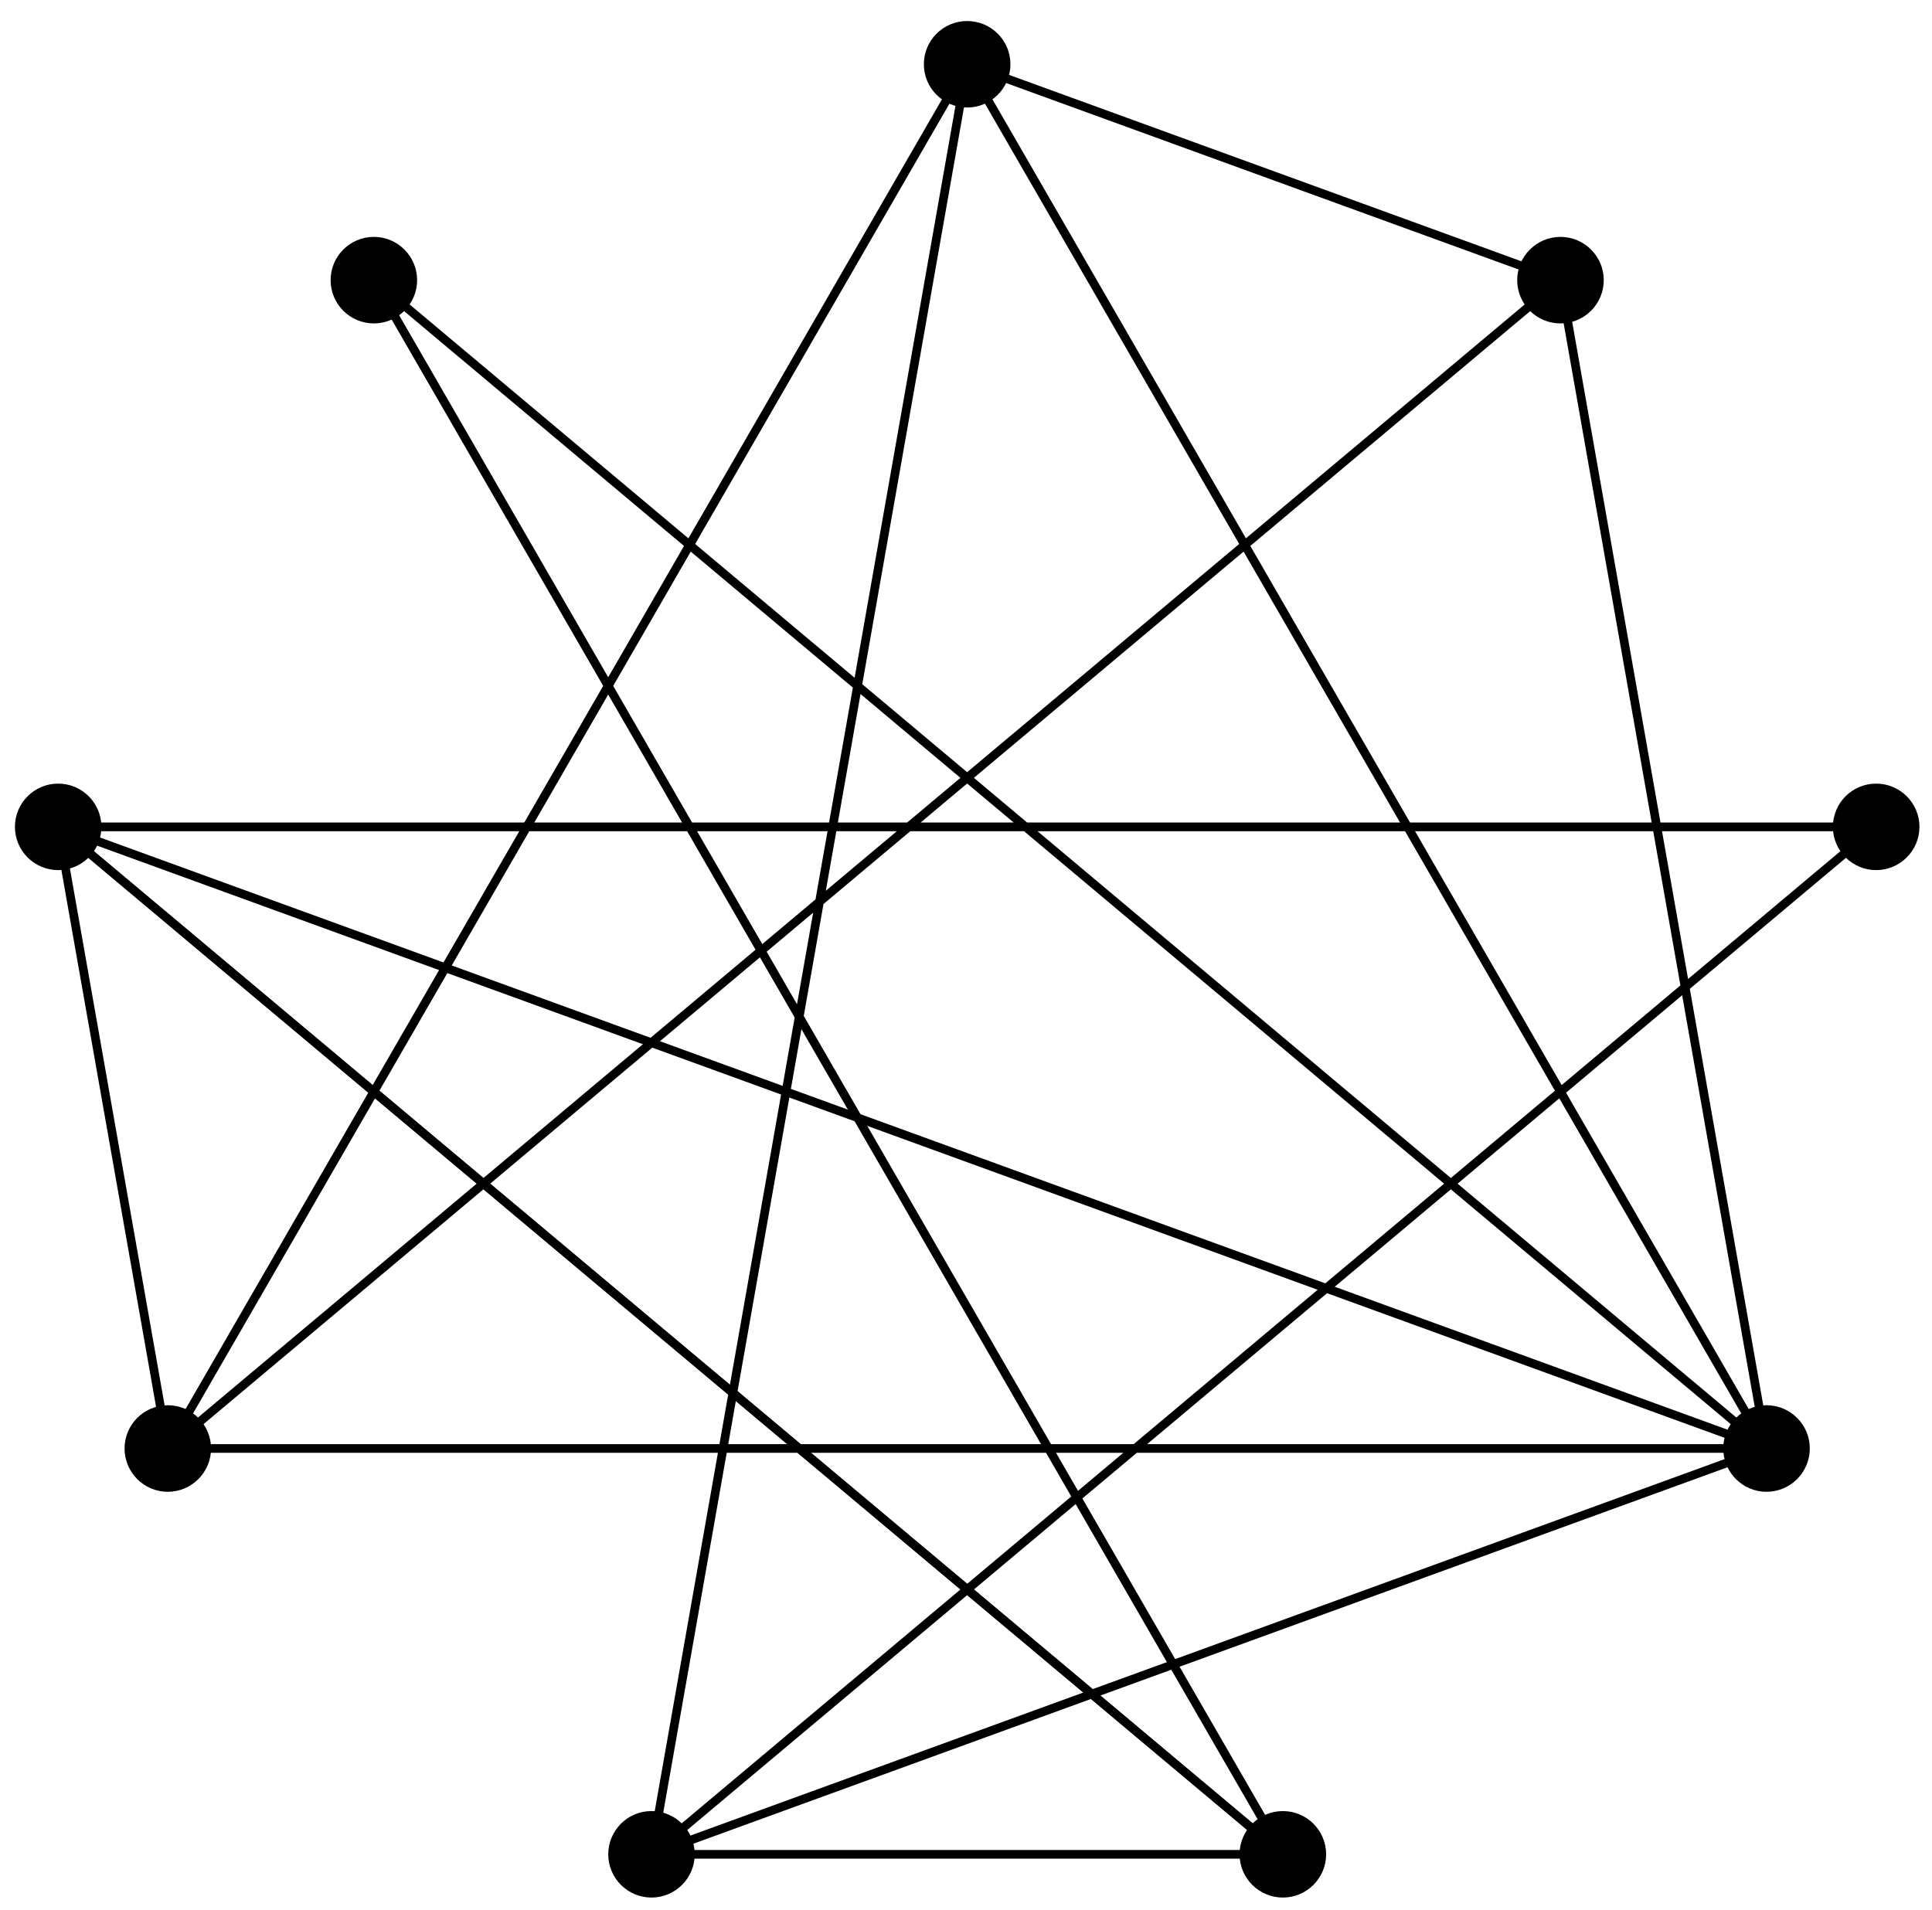
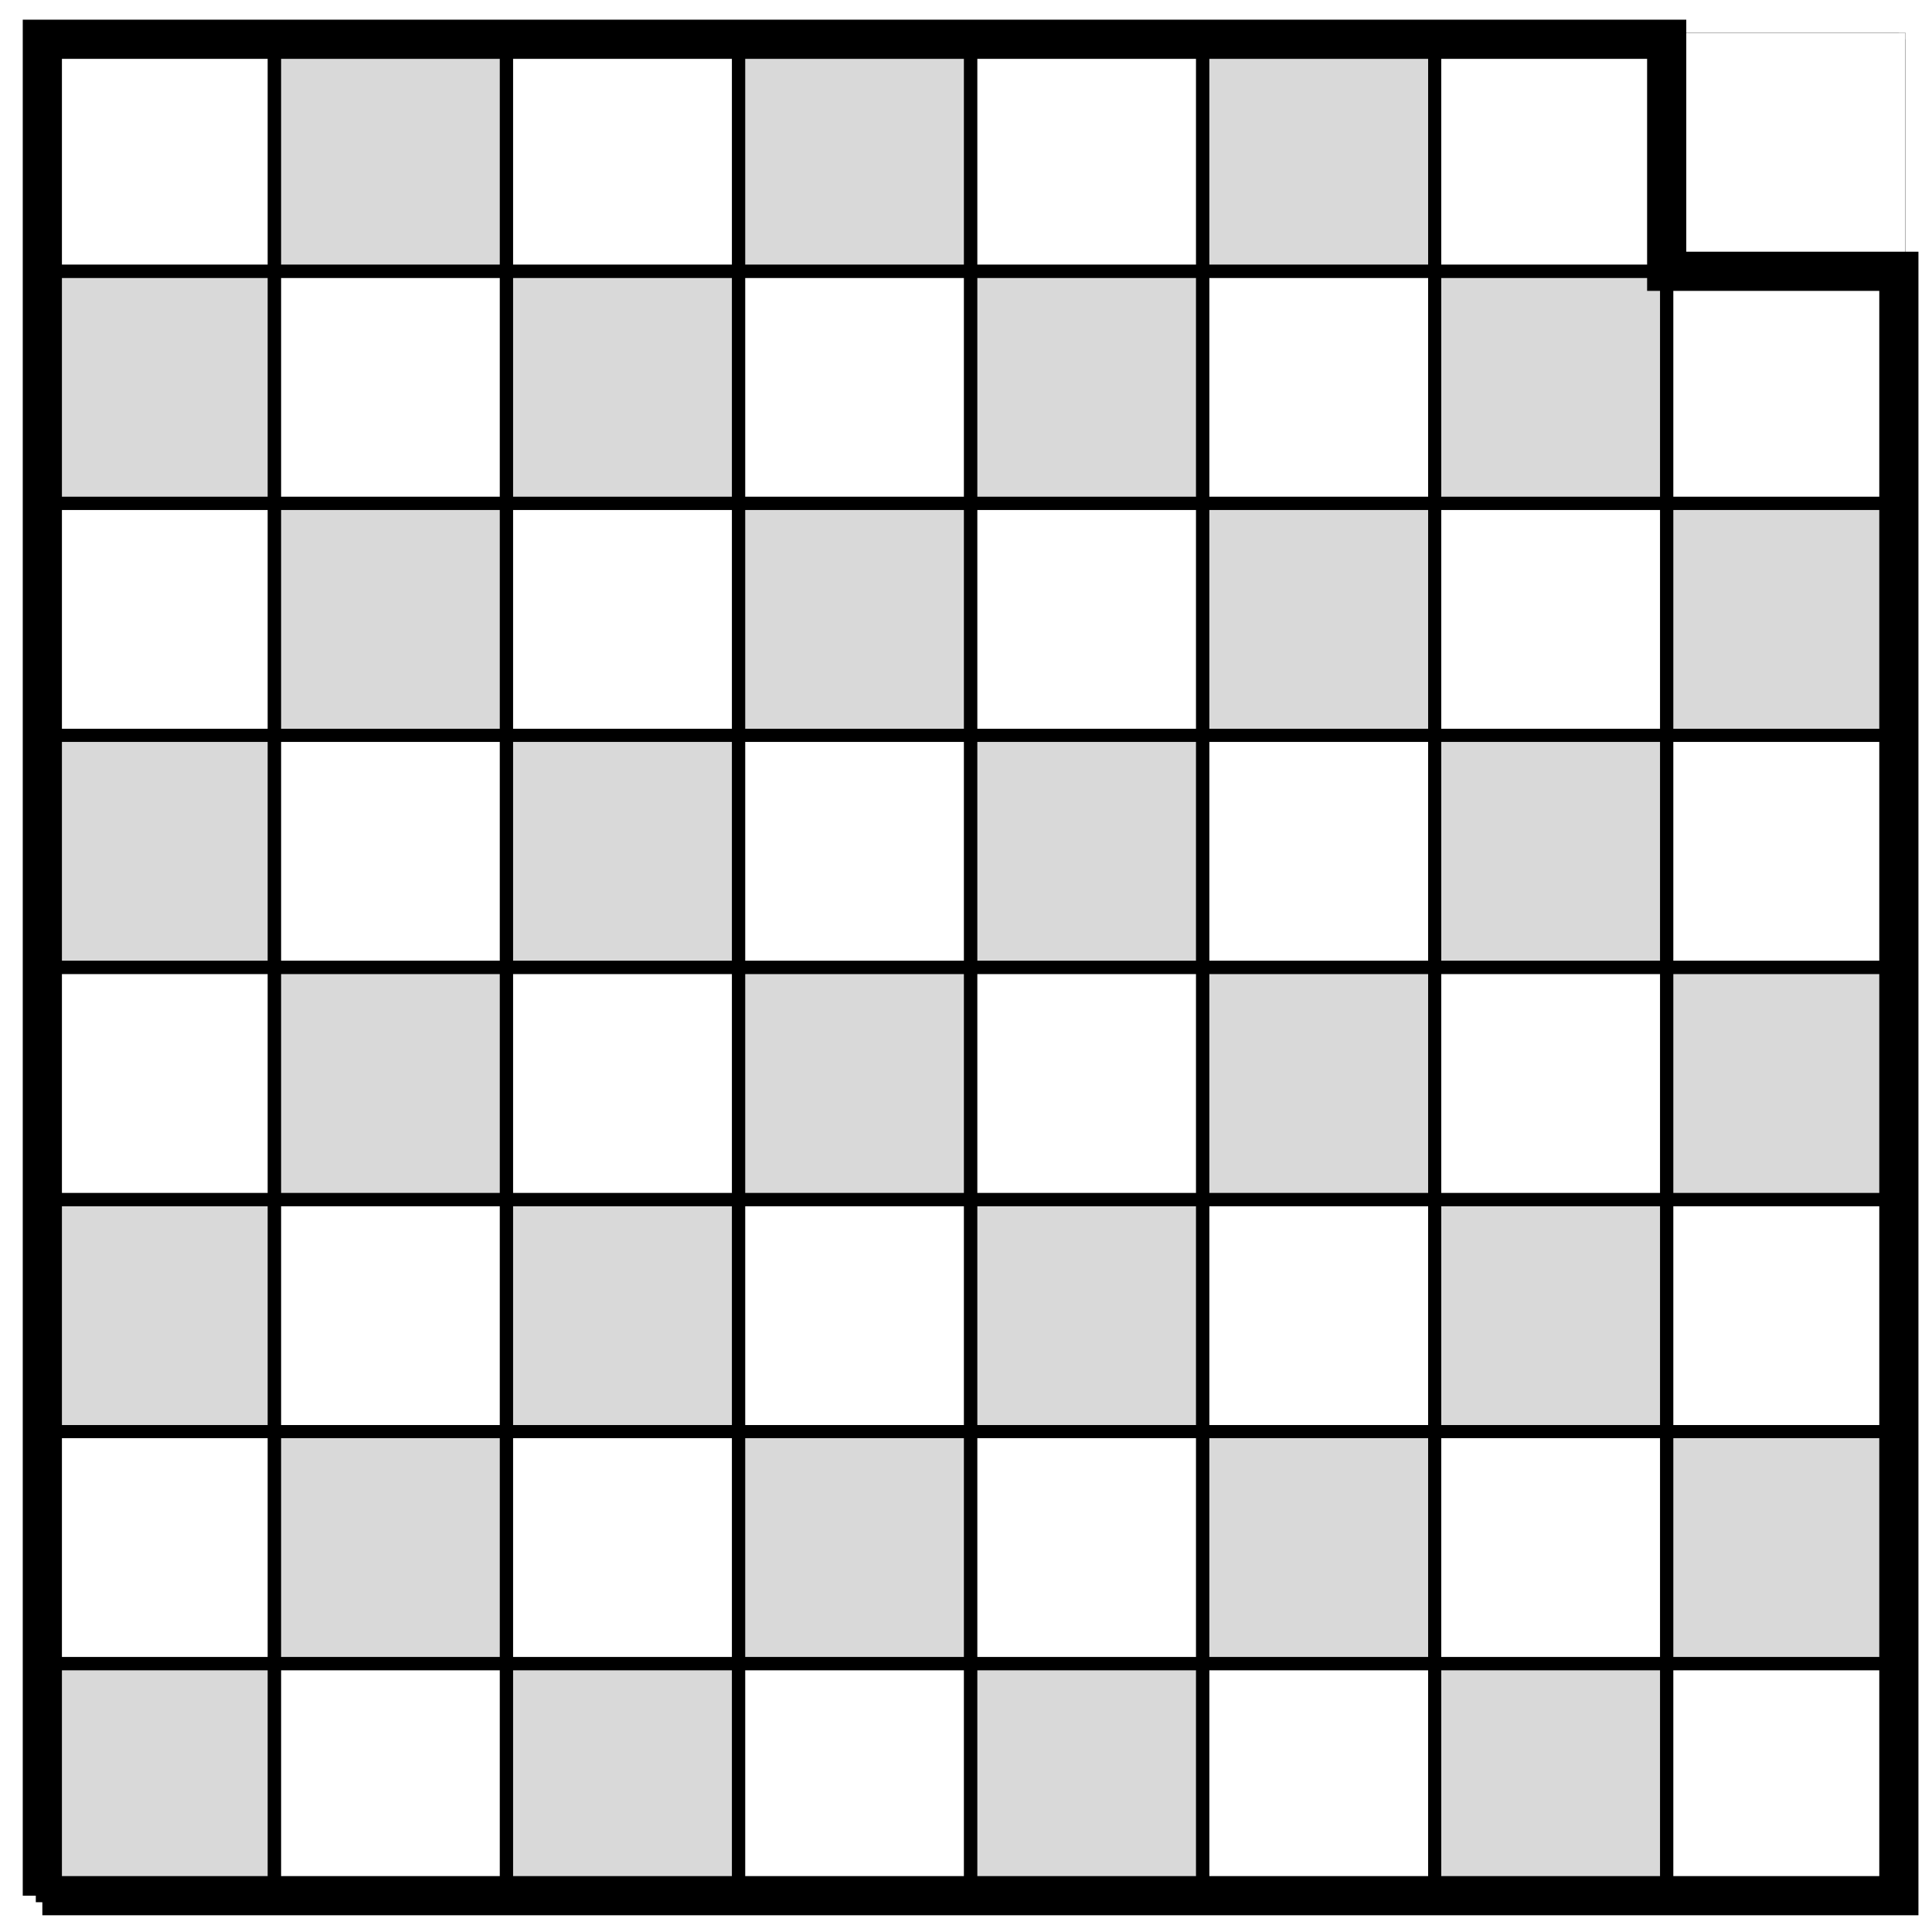
- <svg xmlns="http://www.w3.org/2000/svg" width="89pt" height="88pt" viewBox="0 0 89 88" version="1.1">
+ <svg xmlns="http://www.w3.org/2000/svg" width="59pt" height="59pt" viewBox="0 0 59 59" version="1.1">
  <g id="surface1">
-     <path style=" stroke:none;fill-rule:nonzero;fill:rgb(0%,0%,0%);fill-opacity:1;" d="M 73.879 12.906 C 73.879 11.809 72.984 10.914 71.883 10.914 C 70.785 10.914 69.891 11.809 69.891 12.906 C 69.891 14.008 70.785 14.902 71.883 14.902 C 72.984 14.902 73.879 14.008 73.879 12.906 Z M 73.879 12.906 " />
-     <path style=" stroke:none;fill-rule:nonzero;fill:rgb(0%,0%,0%);fill-opacity:1;" d="M 88.422 38.098 C 88.422 36.996 87.527 36.105 86.426 36.105 C 85.328 36.105 84.434 36.996 84.434 38.098 C 84.434 39.195 85.328 40.09 86.426 40.09 C 87.527 40.09 88.422 39.195 88.422 38.098 Z M 88.422 38.098 " />
-     <path style=" stroke:none;fill-rule:nonzero;fill:rgb(0%,0%,0%);fill-opacity:1;" d="M 83.371 66.738 C 83.371 65.641 82.477 64.746 81.375 64.746 C 80.277 64.746 79.383 65.641 79.383 66.738 C 79.383 67.84 80.277 68.734 81.375 68.734 C 82.477 68.734 83.371 67.84 83.371 66.738 Z M 83.371 66.738 " />
-     <path style=" stroke:none;fill-rule:nonzero;fill:rgb(0%,0%,0%);fill-opacity:1;" d="M 61.09 85.438 C 61.09 84.336 60.195 83.445 59.098 83.445 C 57.996 83.445 57.102 84.336 57.102 85.438 C 57.102 86.535 57.996 87.43 59.098 87.43 C 60.195 87.43 61.09 86.535 61.09 85.438 Z M 61.09 85.438 " />
-     <path style=" stroke:none;fill-rule:nonzero;fill:rgb(0%,0%,0%);fill-opacity:1;" d="M 32.004 85.438 C 32.004 84.336 31.109 83.445 30.012 83.445 C 28.91 83.445 28.02 84.336 28.02 85.438 C 28.02 86.535 28.91 87.43 30.012 87.43 C 31.109 87.43 32.004 86.535 32.004 85.438 Z M 32.004 85.438 " />
-     <path style=" stroke:none;fill-rule:nonzero;fill:rgb(0%,0%,0%);fill-opacity:1;" d="M 9.723 66.738 C 9.723 65.641 8.828 64.746 7.73 64.746 C 6.629 64.746 5.738 65.641 5.738 66.738 C 5.738 67.84 6.629 68.734 7.73 68.734 C 8.828 68.734 9.723 67.84 9.723 66.738 Z M 9.723 66.738 " />
-     <path style=" stroke:none;fill-rule:nonzero;fill:rgb(0%,0%,0%);fill-opacity:1;" d="M 4.672 38.098 C 4.672 36.996 3.777 36.105 2.68 36.105 C 1.578 36.105 0.688 36.996 0.688 38.098 C 0.688 39.195 1.578 40.09 2.68 40.09 C 3.777 40.09 4.672 39.195 4.672 38.098 Z M 4.672 38.098 " />
-     <path style=" stroke:none;fill-rule:nonzero;fill:rgb(0%,0%,0%);fill-opacity:1;" d="M 19.215 12.906 C 19.215 11.809 18.32 10.914 17.223 10.914 C 16.121 10.914 15.23 11.809 15.23 12.906 C 15.23 14.008 16.121 14.902 17.223 14.902 C 18.32 14.902 19.215 14.008 19.215 12.906 Z M 19.215 12.906 " />
-     <path style=" stroke:none;fill-rule:nonzero;fill:rgb(0%,0%,0%);fill-opacity:1;" d="M 46.547 2.961 C 46.547 1.859 45.652 0.969 44.555 0.969 C 43.453 0.969 42.559 1.859 42.559 2.961 C 42.559 4.059 43.453 4.953 44.555 4.953 C 45.652 4.953 46.547 4.059 46.547 2.961 Z M 46.547 2.961 " />
-     <path style="fill:none;stroke-width:0.399;stroke-linecap:butt;stroke-linejoin:miter;stroke:rgb(0%,0%,0%);stroke-opacity:1;stroke-miterlimit:10;" d="M 27.33 32.574 L -36.823 -21.258 L 36.822 -21.258 L -27.33 32.574 L 14.545 -39.958 L -41.873 7.382 L 41.873 7.382 L -14.541 -39.958 L 0.002 42.519 L 27.33 32.574 " transform="matrix(1,0,0,-1,44.553,45.48)" />
-     <path style="fill:none;stroke-width:0.399;stroke-linecap:butt;stroke-linejoin:miter;stroke:rgb(0%,0%,0%);stroke-opacity:1;stroke-miterlimit:10;" d="M 27.33 32.574 L 36.822 -21.258 L -14.541 -39.958 M 14.545 -39.958 L -14.541 -39.958 M 14.545 -39.958 L -41.873 7.382 L -36.823 -21.258 L 0.002 42.519 M 36.822 -21.258 L -41.873 7.382 M 0.002 42.519 L 36.822 -21.258 " transform="matrix(1,0,0,-1,44.553,45.48)" />
+     <path style="fill-rule:nonzero;fill:rgb(84.999%,84.999%,84.999%);fill-opacity:1;stroke-width:0.399;stroke-linecap:butt;stroke-linejoin:miter;stroke:rgb(0%,0%,0%);stroke-opacity:1;stroke-miterlimit:10;" d="M -0 0 L -0 7.086 L 7.086 7.086 L 7.086 0 Z M 7.086 7.086 L 7.086 14.172 L 14.172 14.172 L 14.172 7.086 Z M 7.086 7.086 " transform="matrix(1,0,0,-1,1.293,57.891)" />
+     <path style="fill-rule:nonzero;fill:rgb(84.999%,84.999%,84.999%);fill-opacity:1;stroke-width:0.399;stroke-linecap:butt;stroke-linejoin:miter;stroke:rgb(0%,0%,0%);stroke-opacity:1;stroke-miterlimit:10;" d="M -0 14.172 L -0 21.258 L 7.086 21.258 L 7.086 14.172 Z M 7.086 21.258 L 7.086 28.348 L 14.172 28.348 L 14.172 21.258 Z M 7.086 21.258 " transform="matrix(1,0,0,-1,1.293,57.891)" />
+     <path style="fill-rule:nonzero;fill:rgb(84.999%,84.999%,84.999%);fill-opacity:1;stroke-width:0.399;stroke-linecap:butt;stroke-linejoin:miter;stroke:rgb(0%,0%,0%);stroke-opacity:1;stroke-miterlimit:10;" d="M -0 28.348 L -0 35.434 L 7.086 35.434 L 7.086 28.348 Z M 7.086 35.434 L 7.086 42.52 L 14.172 42.52 L 14.172 35.434 Z M 7.086 35.434 " transform="matrix(1,0,0,-1,1.293,57.891)" />
+     <path style="fill-rule:nonzero;fill:rgb(84.999%,84.999%,84.999%);fill-opacity:1;stroke-width:0.399;stroke-linecap:butt;stroke-linejoin:miter;stroke:rgb(0%,0%,0%);stroke-opacity:1;stroke-miterlimit:10;" d="M -0 42.52 L -0 49.606 L 7.086 49.606 L 7.086 42.52 Z M 7.086 49.606 L 7.086 56.692 L 14.172 56.692 L 14.172 49.606 Z M 7.086 49.606 " transform="matrix(1,0,0,-1,1.293,57.891)" />
+     <path style="fill-rule:nonzero;fill:rgb(84.999%,84.999%,84.999%);fill-opacity:1;stroke-width:0.399;stroke-linecap:butt;stroke-linejoin:miter;stroke:rgb(0%,0%,0%);stroke-opacity:1;stroke-miterlimit:10;" d="M 14.172 0 L 14.172 7.086 L 21.262 7.086 L 21.262 0 Z M 21.262 7.086 L 21.262 14.172 L 28.348 14.172 L 28.348 7.086 Z M 21.262 7.086 " transform="matrix(1,0,0,-1,1.293,57.891)" />
+     <path style="fill-rule:nonzero;fill:rgb(84.999%,84.999%,84.999%);fill-opacity:1;stroke-width:0.399;stroke-linecap:butt;stroke-linejoin:miter;stroke:rgb(0%,0%,0%);stroke-opacity:1;stroke-miterlimit:10;" d="M 14.172 14.172 L 14.172 21.258 L 21.262 21.258 L 21.262 14.172 Z M 21.262 21.258 L 21.262 28.348 L 28.348 28.348 L 28.348 21.258 Z M 21.262 21.258 " transform="matrix(1,0,0,-1,1.293,57.891)" />
+     <path style="fill-rule:nonzero;fill:rgb(84.999%,84.999%,84.999%);fill-opacity:1;stroke-width:0.399;stroke-linecap:butt;stroke-linejoin:miter;stroke:rgb(0%,0%,0%);stroke-opacity:1;stroke-miterlimit:10;" d="M 14.172 28.348 L 14.172 35.434 L 21.262 35.434 L 21.262 28.348 Z M 21.262 35.434 L 21.262 42.52 L 28.348 42.52 L 28.348 35.434 Z M 21.262 35.434 " transform="matrix(1,0,0,-1,1.293,57.891)" />
+     <path style="fill-rule:nonzero;fill:rgb(84.999%,84.999%,84.999%);fill-opacity:1;stroke-width:0.399;stroke-linecap:butt;stroke-linejoin:miter;stroke:rgb(0%,0%,0%);stroke-opacity:1;stroke-miterlimit:10;" d="M 14.172 42.52 L 14.172 49.606 L 21.262 49.606 L 21.262 42.52 Z M 21.262 49.606 L 21.262 56.692 L 28.348 56.692 L 28.348 49.606 Z M 21.262 49.606 " transform="matrix(1,0,0,-1,1.293,57.891)" />
+     <path style="fill-rule:nonzero;fill:rgb(84.999%,84.999%,84.999%);fill-opacity:1;stroke-width:0.399;stroke-linecap:butt;stroke-linejoin:miter;stroke:rgb(0%,0%,0%);stroke-opacity:1;stroke-miterlimit:10;" d="M 28.348 0 L 28.348 7.086 L 35.434 7.086 L 35.434 0 Z M 35.434 7.086 L 35.434 14.172 L 42.52 14.172 L 42.52 7.086 Z M 35.434 7.086 " transform="matrix(1,0,0,-1,1.293,57.891)" />
+     <path style="fill-rule:nonzero;fill:rgb(84.999%,84.999%,84.999%);fill-opacity:1;stroke-width:0.399;stroke-linecap:butt;stroke-linejoin:miter;stroke:rgb(0%,0%,0%);stroke-opacity:1;stroke-miterlimit:10;" d="M 28.348 14.172 L 28.348 21.258 L 35.434 21.258 L 35.434 14.172 Z M 35.434 21.258 L 35.434 28.348 L 42.52 28.348 L 42.52 21.258 Z M 35.434 21.258 " transform="matrix(1,0,0,-1,1.293,57.891)" />
+     <path style="fill-rule:nonzero;fill:rgb(84.999%,84.999%,84.999%);fill-opacity:1;stroke-width:0.399;stroke-linecap:butt;stroke-linejoin:miter;stroke:rgb(0%,0%,0%);stroke-opacity:1;stroke-miterlimit:10;" d="M 28.348 28.348 L 28.348 35.434 L 35.434 35.434 L 35.434 28.348 Z M 35.434 35.434 L 35.434 42.52 L 42.52 42.52 L 42.52 35.434 Z M 35.434 35.434 " transform="matrix(1,0,0,-1,1.293,57.891)" />
+     <path style="fill-rule:nonzero;fill:rgb(84.999%,84.999%,84.999%);fill-opacity:1;stroke-width:0.399;stroke-linecap:butt;stroke-linejoin:miter;stroke:rgb(0%,0%,0%);stroke-opacity:1;stroke-miterlimit:10;" d="M 28.348 42.52 L 28.348 49.606 L 35.434 49.606 L 35.434 42.52 Z M 35.434 49.606 L 35.434 56.692 L 42.52 56.692 L 42.52 49.606 Z M 35.434 49.606 " transform="matrix(1,0,0,-1,1.293,57.891)" />
+     <path style="fill-rule:nonzero;fill:rgb(84.999%,84.999%,84.999%);fill-opacity:1;stroke-width:0.399;stroke-linecap:butt;stroke-linejoin:miter;stroke:rgb(0%,0%,0%);stroke-opacity:1;stroke-miterlimit:10;" d="M 42.52 0 L 42.52 7.086 L 49.605 7.086 L 49.605 0 Z M 49.605 7.086 L 49.605 14.172 L 56.695 14.172 L 56.695 7.086 Z M 49.605 7.086 " transform="matrix(1,0,0,-1,1.293,57.891)" />
+     <path style="fill-rule:nonzero;fill:rgb(84.999%,84.999%,84.999%);fill-opacity:1;stroke-width:0.399;stroke-linecap:butt;stroke-linejoin:miter;stroke:rgb(0%,0%,0%);stroke-opacity:1;stroke-miterlimit:10;" d="M 42.52 14.172 L 42.52 21.258 L 49.605 21.258 L 49.605 14.172 Z M 49.605 21.258 L 49.605 28.348 L 56.695 28.348 L 56.695 21.258 Z M 49.605 21.258 " transform="matrix(1,0,0,-1,1.293,57.891)" />
+     <path style="fill-rule:nonzero;fill:rgb(84.999%,84.999%,84.999%);fill-opacity:1;stroke-width:0.399;stroke-linecap:butt;stroke-linejoin:miter;stroke:rgb(0%,0%,0%);stroke-opacity:1;stroke-miterlimit:10;" d="M 42.52 28.348 L 42.52 35.434 L 49.605 35.434 L 49.605 28.348 Z M 49.605 35.434 L 49.605 42.52 L 56.695 42.52 L 56.695 35.434 Z M 49.605 35.434 " transform="matrix(1,0,0,-1,1.293,57.891)" />
+     <path style="fill-rule:nonzero;fill:rgb(84.999%,84.999%,84.999%);fill-opacity:1;stroke-width:0.399;stroke-linecap:butt;stroke-linejoin:miter;stroke:rgb(0%,0%,0%);stroke-opacity:1;stroke-miterlimit:10;" d="M 42.52 42.52 L 42.52 49.606 L 49.605 49.606 L 49.605 42.52 Z M 49.605 49.606 L 49.605 56.692 L 56.695 56.692 L 56.695 49.606 Z M 49.605 49.606 " transform="matrix(1,0,0,-1,1.293,57.891)" />
+     <path style="fill:none;stroke-width:0.399;stroke-linecap:butt;stroke-linejoin:miter;stroke:rgb(0%,0%,0%);stroke-opacity:1;stroke-miterlimit:10;" d="M -0 0 L 56.695 0 M -0 7.086 L 56.695 7.086 M -0 14.172 L 56.695 14.172 M -0 21.258 L 56.695 21.258 M -0 28.348 L 56.695 28.348 M -0 35.434 L 56.695 35.434 M -0 42.52 L 56.695 42.52 M -0 49.606 L 56.695 49.606 M -0 56.692 L 56.695 56.692 M -0 0 L -0 56.692 M 7.086 0 L 7.086 56.692 M 14.172 0 L 14.172 56.692 M 21.262 0 L 21.262 56.692 M 28.348 0 L 28.348 56.692 M 35.434 0 L 35.434 56.692 M 42.52 0 L 42.52 56.692 M 49.605 0 L 49.605 56.692 M 56.691 0 L 56.691 56.692 " transform="matrix(1,0,0,-1,1.293,57.891)" />
+     <path style="fill-rule:nonzero;fill:rgb(100%,100%,100%);fill-opacity:1;stroke-width:0.399;stroke-linecap:butt;stroke-linejoin:miter;stroke:rgb(100%,100%,100%);stroke-opacity:1;stroke-miterlimit:10;" d="M 49.605 49.606 L 49.605 56.692 L 56.695 56.692 L 56.695 49.606 Z M 49.605 49.606 " transform="matrix(1,0,0,-1,1.293,57.891)" />
+     <path style="fill:none;stroke-width:1.196;stroke-linecap:butt;stroke-linejoin:miter;stroke:rgb(0%,0%,0%);stroke-opacity:1;stroke-miterlimit:10;" d="M -0 0 L 56.695 0 L 56.695 49.606 L 49.605 49.606 L 49.605 56.692 L -0 56.692 L -0 0 " transform="matrix(1,0,0,-1,1.293,57.891)" />
  </g>
</svg>
